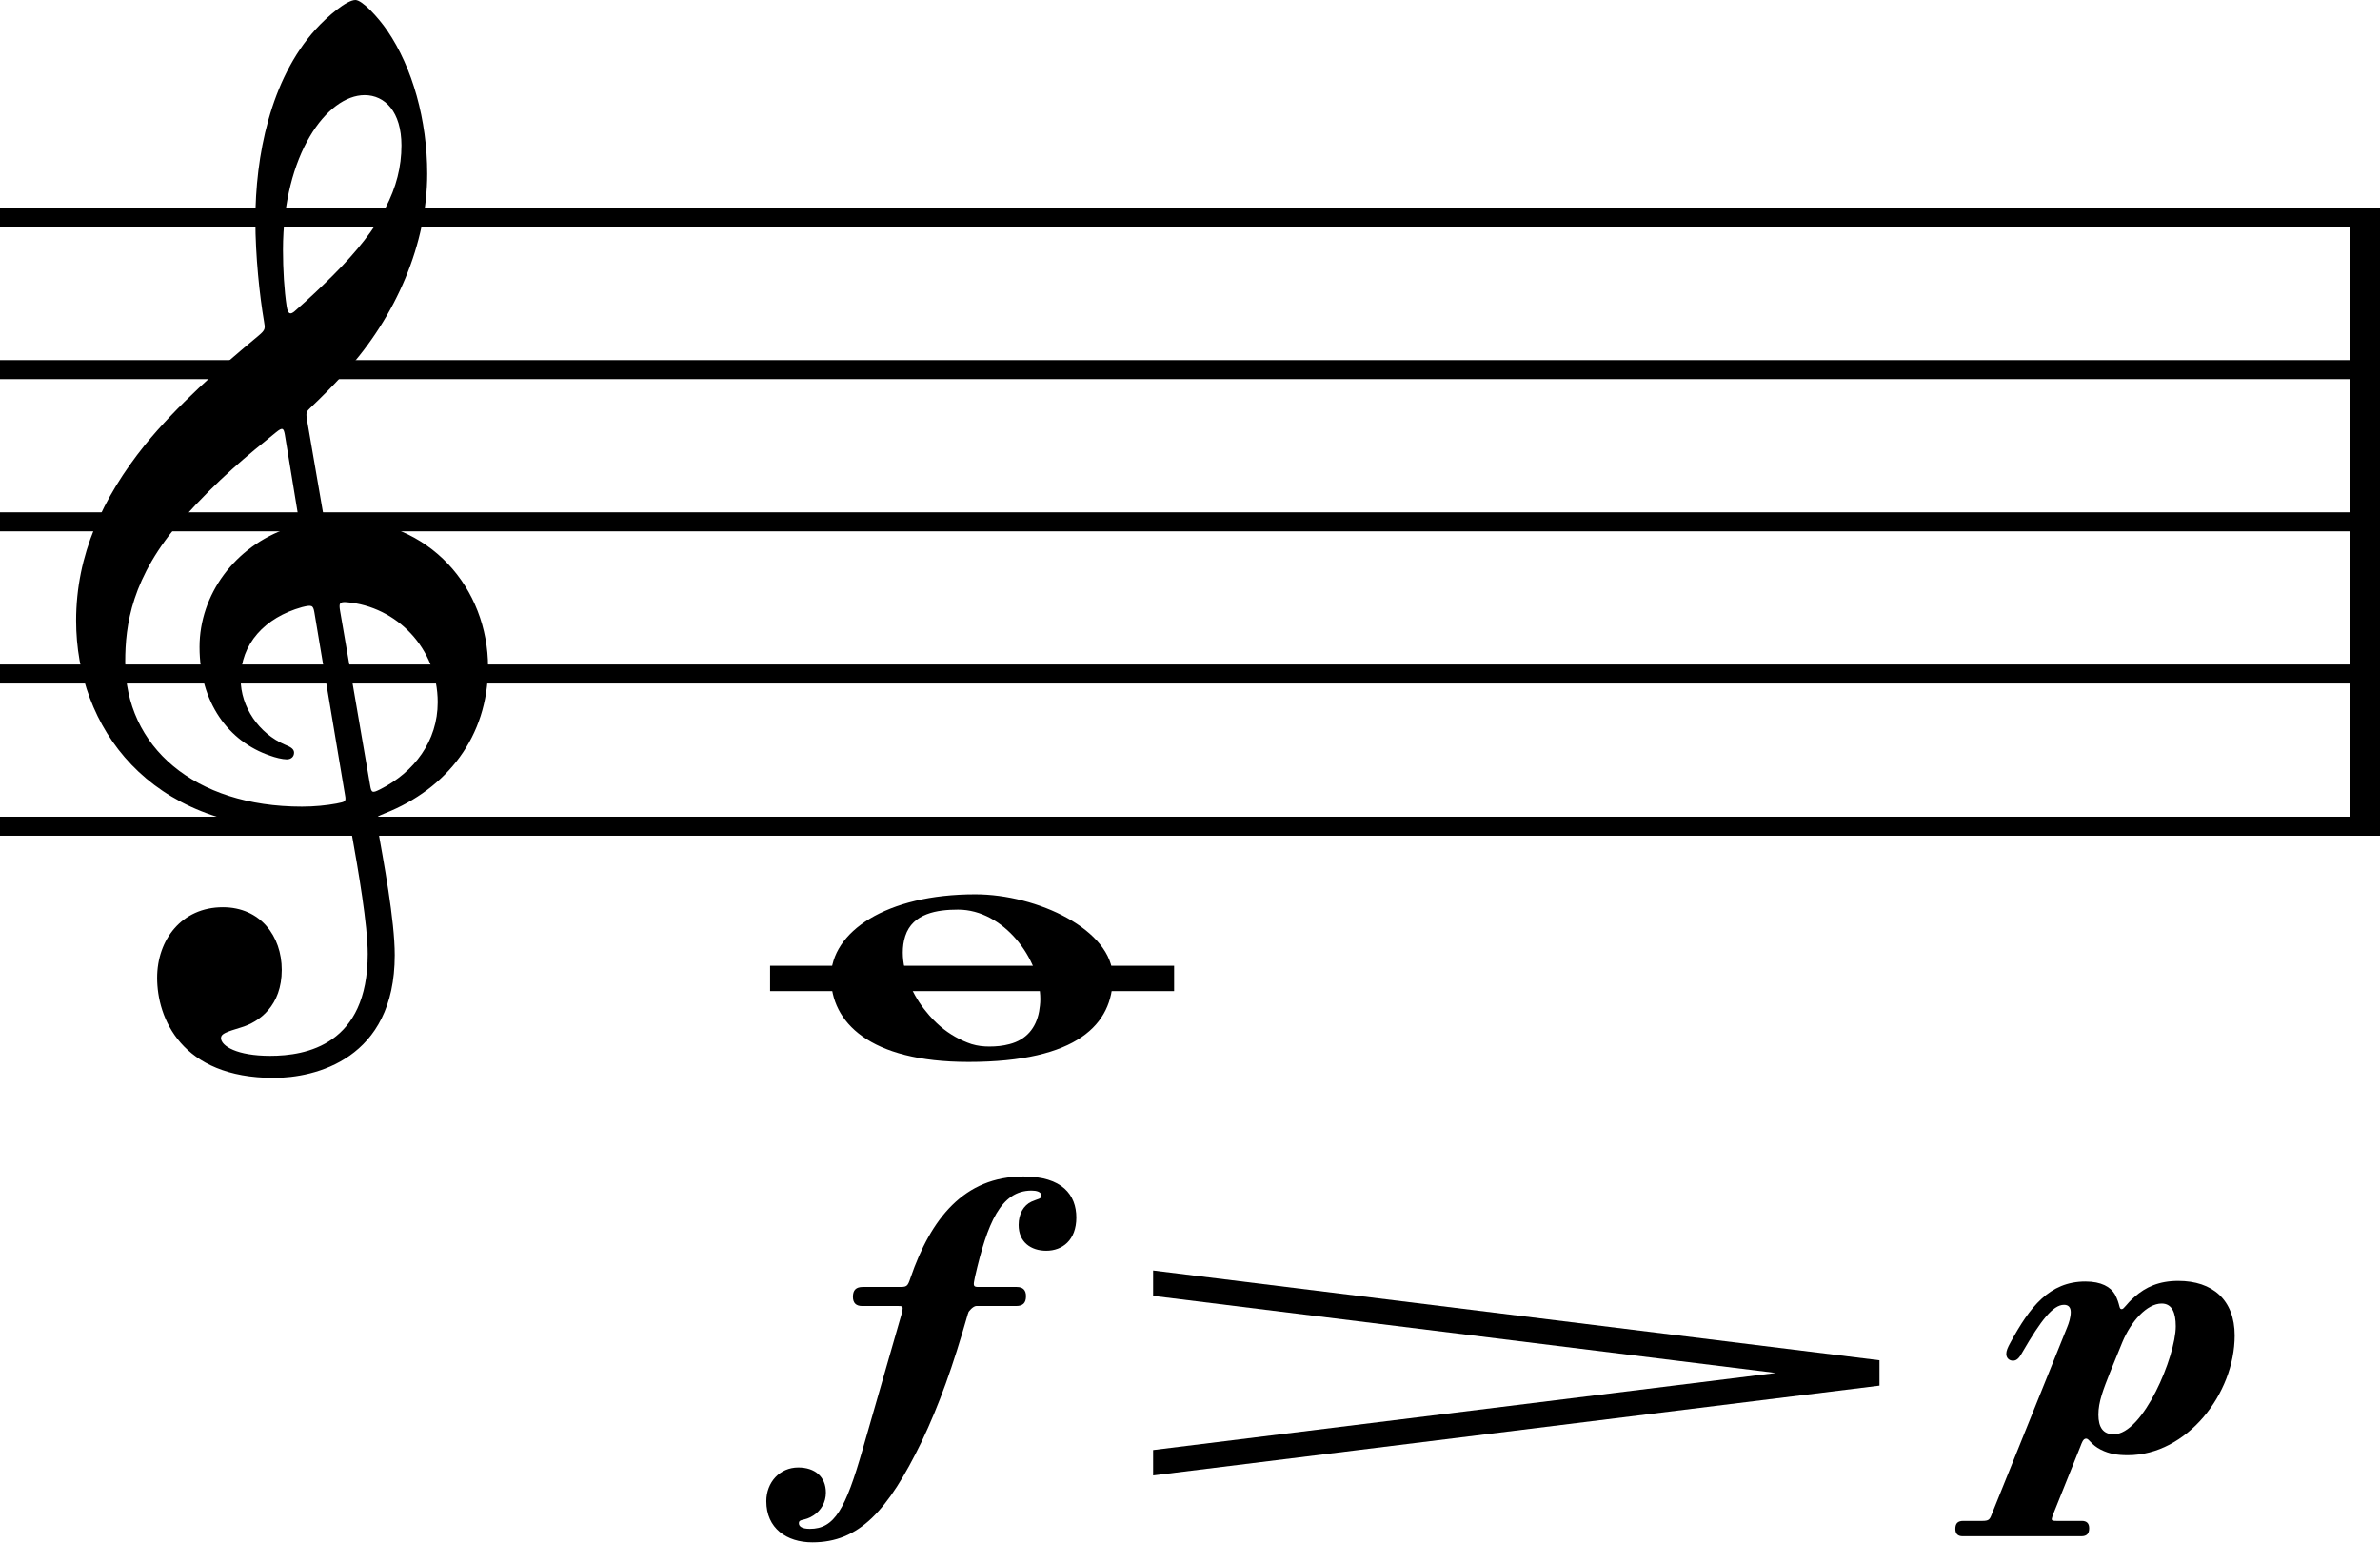
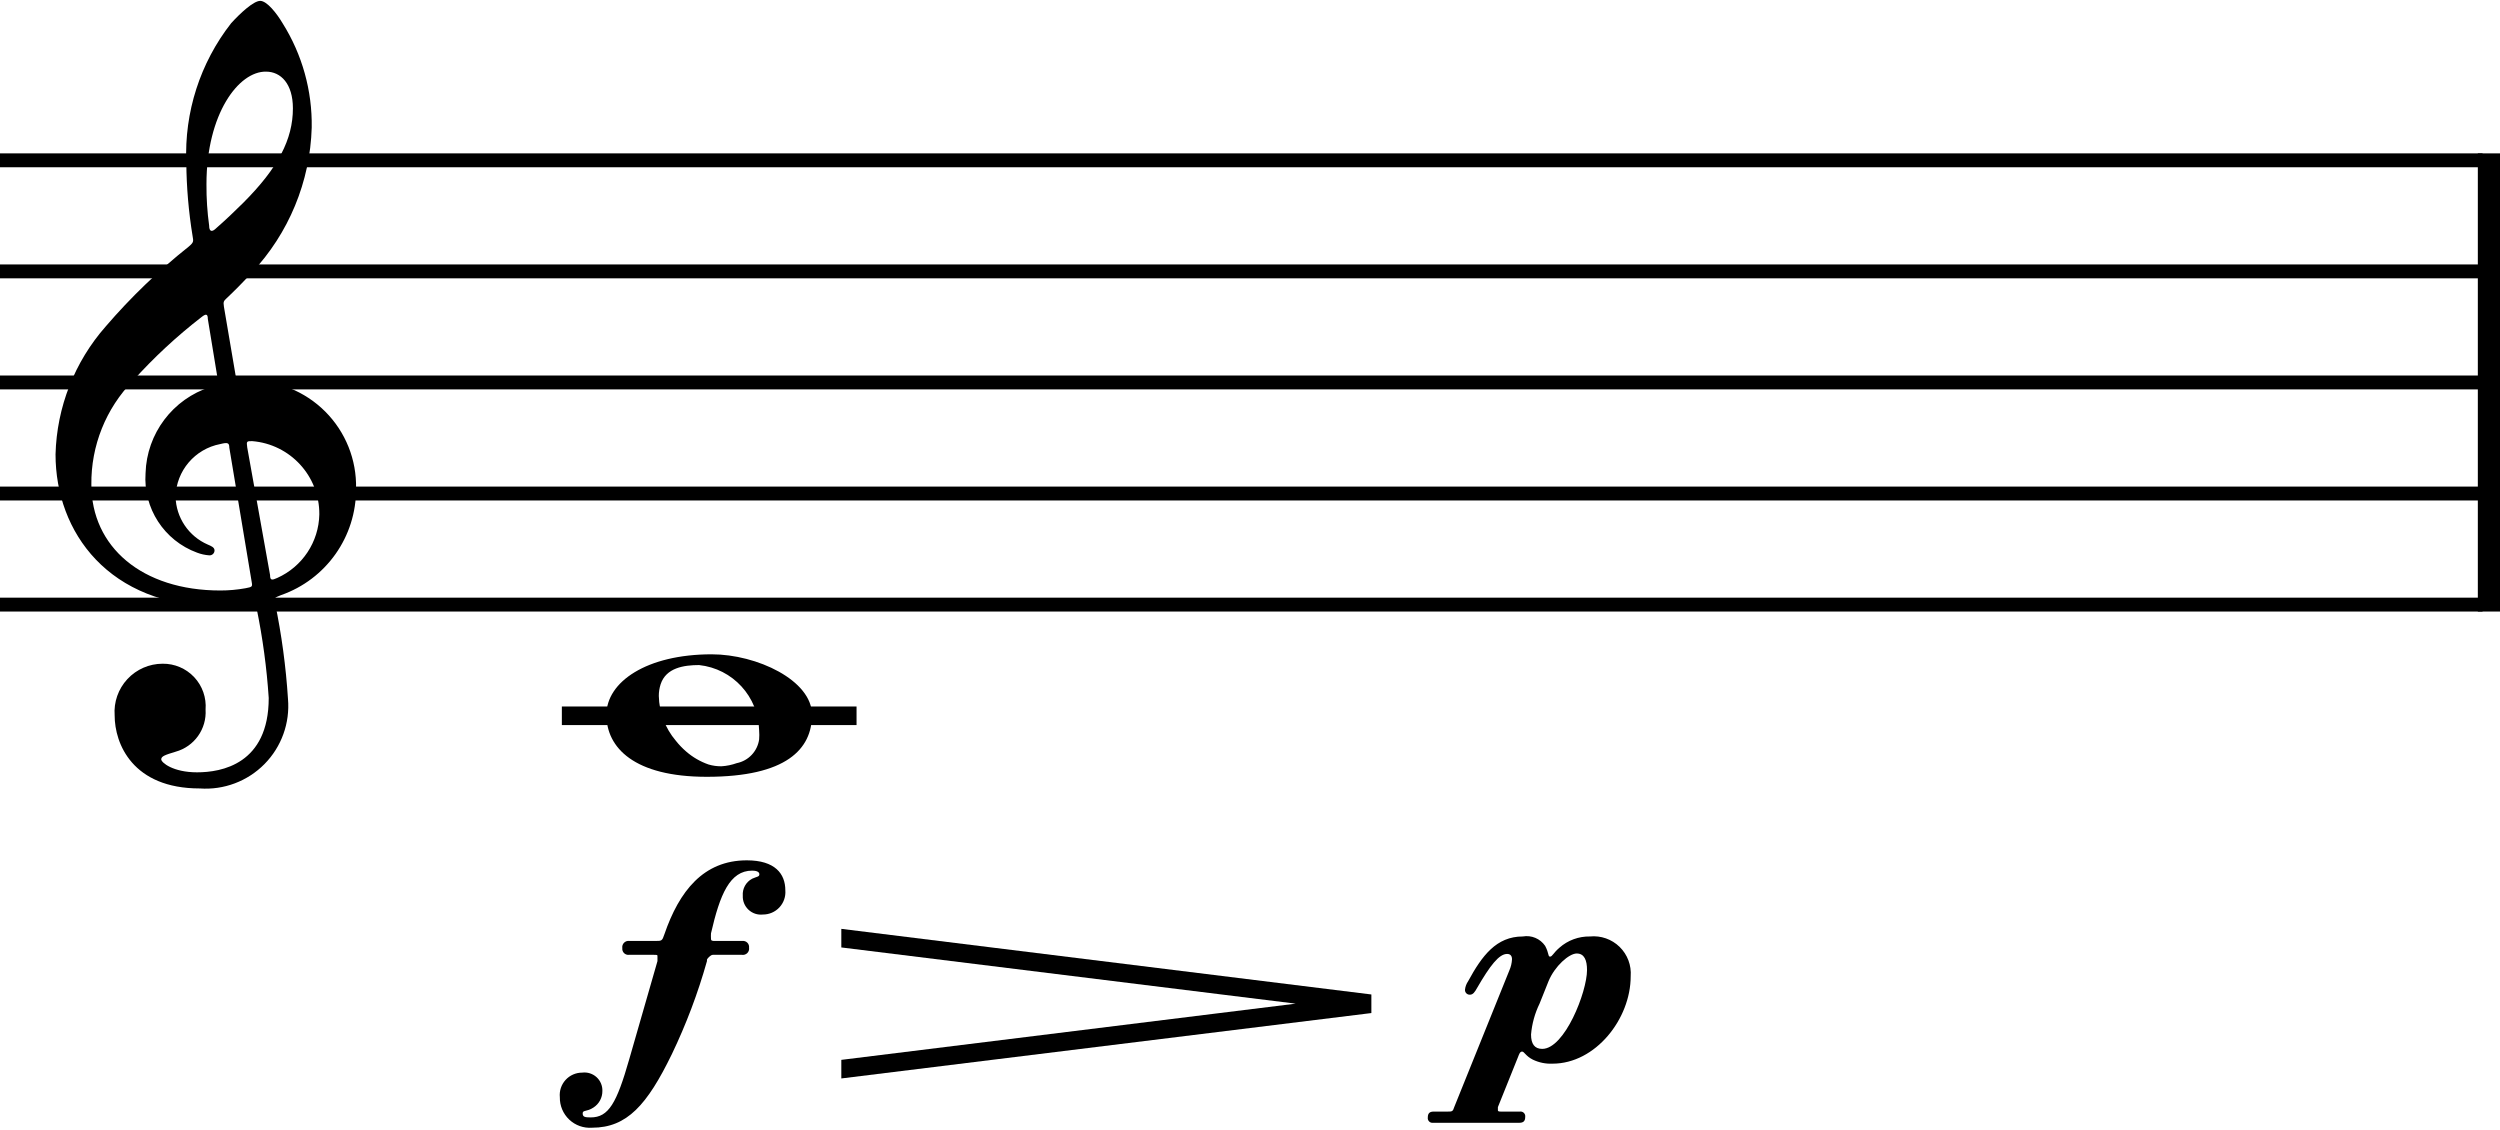
- <svg xmlns="http://www.w3.org/2000/svg" version="1.1" baseProfile="tiny" id="Layer_1" x="0px" y="0px" width="77.55px" height="50.262px" viewBox="0 0 77.55 50.262" xml:space="preserve">
-   <rect y="26.615" width="77.55" height="0.62" />
-   <rect y="16.695" width="77.55" height="0.62" />
-   <rect y="11.735" width="77.55" height="0.62" />
-   <rect y="21.655" width="77.55" height="0.62" />
-   <rect y="6.775" width="77.55" height="0.62" />
-   <rect x="76.558" y="6.775" width="0.992" height="20.46" />
-   <rect x="25.093" y="31.472" width="13.164" height="0.826" />
-   <g>
-     <path d="M29.269,41.94c0.28,0,0.3,0,0.4-0.3c0.66-1.92,1.74-3.301,3.681-3.301c1.26,0,1.721,0.6,1.721,1.34s-0.46,1.08-0.98,1.08   c-0.5,0-0.9-0.28-0.9-0.84c0-0.36,0.16-0.64,0.42-0.76c0.22-0.1,0.32-0.08,0.32-0.2s-0.16-0.16-0.32-0.16   c-1,0-1.44,1.061-1.84,2.801c-0.02,0.12-0.04,0.18-0.04,0.24c0,0.1,0.06,0.1,0.2,0.1h1.2c0.2,0,0.3,0.1,0.3,0.3   c0,0.22-0.1,0.32-0.32,0.32h-1.3c-0.1,0-0.26,0.18-0.26,0.22c0,0.02-0.02,0.04-0.02,0.06c-0.48,1.68-0.92,2.92-1.5,4.141   c-1.1,2.261-2.04,3.281-3.561,3.281c-0.84,0-1.5-0.46-1.5-1.34c0-0.62,0.44-1.1,1.041-1.1c0.54,0,0.9,0.3,0.9,0.82   c0,0.32-0.16,0.58-0.4,0.74c-0.3,0.2-0.48,0.1-0.48,0.26c0,0.1,0.1,0.18,0.36,0.18c0.8,0,1.16-0.64,1.721-2.601l1.26-4.381   c0.02-0.1,0.04-0.16,0.04-0.2c0-0.08-0.04-0.08-0.16-0.08h-1.16c-0.2,0-0.3-0.1-0.3-0.3c0-0.22,0.1-0.32,0.32-0.32H29.269z" />
-   </g>
-   <g>
-     <path d="M72.815,43.521c0,1.9-1.561,3.901-3.481,3.901c-0.34,0-0.6-0.04-0.88-0.18c-0.32-0.16-0.38-0.36-0.48-0.36   s-0.14,0.14-0.18,0.24l-0.9,2.241c-0.02,0.06-0.04,0.12-0.04,0.14c0,0.06,0.06,0.06,0.18,0.06h0.8c0.16,0,0.24,0.08,0.24,0.24   c0,0.18-0.08,0.26-0.26,0.26h-3.861c-0.16,0-0.24-0.08-0.24-0.24c0-0.18,0.08-0.26,0.26-0.26h0.62c0.2,0,0.24-0.04,0.3-0.2   l2.46-6.102c0.06-0.14,0.12-0.34,0.12-0.5c0-0.14-0.06-0.24-0.22-0.24c-0.36,0-0.76,0.521-1.34,1.521c-0.1,0.18-0.18,0.3-0.32,0.3   c-0.12,0-0.22-0.08-0.22-0.22c0-0.1,0.04-0.2,0.14-0.38c0.62-1.14,1.26-1.98,2.44-1.98c0.52,0,0.82,0.18,0.96,0.42   c0.18,0.34,0.12,0.48,0.22,0.48c0.08,0,0.14-0.16,0.42-0.4c0.36-0.32,0.8-0.52,1.42-0.52   C72.095,41.741,72.815,42.361,72.815,43.521z M69.154,43.741l-0.4,0.98c-0.22,0.56-0.38,0.96-0.38,1.38c0,0.42,0.16,0.64,0.5,0.64   c0.96,0,2.021-2.541,2.021-3.521c0-0.44-0.12-0.74-0.46-0.74C69.955,42.48,69.435,43.061,69.154,43.741z" />
-   </g>
-   <g>
-     <path d="M36.259,31.845c0,1.521-1.141,2.761-4.701,2.761c-3.241,0-4.481-1.3-4.481-2.761c0-1.48,1.8-2.701,4.701-2.701   C33.799,29.144,36.259,30.304,36.259,31.845z M29.417,31.044c0,0.68,0.34,1.42,0.76,1.92c0.14,0.18,0.3,0.34,0.46,0.48   c0.3,0.26,0.66,0.46,1.021,0.58c0.2,0.06,0.38,0.08,0.58,0.08c0.22,0,0.44-0.02,0.66-0.08c0.54-0.14,0.86-0.521,0.96-1.061   c0.02-0.12,0.04-0.26,0.04-0.4c0-1.32-1.2-2.92-2.68-2.92c-0.68,0-1.48,0.12-1.721,0.86C29.438,30.685,29.417,30.865,29.417,31.044   z" />
-   </g>
-   <g>
-     <path d="M10.501,16.563c0.06,0.36,0.06,0.36,0.581,0.36c2.94,0,4.821,2.26,4.821,4.821c0,2.261-1.34,3.961-3.361,4.761   c-0.28,0.12-0.3,0.1-0.26,0.34c0.22,1.24,0.58,3.141,0.58,4.281c0,3.4-2.601,4-3.941,4c-3.021,0-3.801-1.96-3.801-3.26   c0-1.241,0.8-2.301,2.141-2.301c1.22,0,1.92,0.94,1.92,2.041c0,1.16-0.72,1.7-1.34,1.88c-0.46,0.14-0.64,0.2-0.64,0.34   c0,0.26,0.52,0.581,1.6,0.581c1.18,0,3.181-0.36,3.181-3.321c0-0.94-0.3-2.681-0.54-4.021c-0.04-0.24-0.08-0.22-0.3-0.18   c-0.4,0.08-0.92,0.12-1.38,0.12c-4.901,0-7.282-3.301-7.282-6.781c0-2.141,0.86-4.001,2.24-5.721c1.041-1.28,2.421-2.5,3.701-3.561   c0.24-0.2,0.22-0.24,0.18-0.48c-0.14-0.82-0.28-2.121-0.28-3.281c0-2.081,0.48-4.581,1.96-6.221c0.4-0.44,1.02-0.96,1.3-0.96   c0.22,0,0.74,0.56,1.04,1c0.82,1.2,1.3,2.92,1.3,4.661c0,2.261-1,4.641-2.681,6.481c-0.38,0.42-0.8,0.84-1.12,1.141   c-0.12,0.12-0.16,0.14-0.12,0.38L10.501,16.563z M9.281,14.163c-0.04-0.22-0.08-0.24-0.28-0.08c-0.94,0.76-1.86,1.5-3.061,2.841   c-1.661,1.88-1.86,3.46-1.86,4.641c0,2.78,2.26,4.721,5.761,4.721c0.4,0,0.8-0.04,1.121-0.1c0.3-0.06,0.32-0.06,0.28-0.28l-1-5.961   c-0.04-0.22-0.08-0.24-0.4-0.16c-1.22,0.34-2,1.201-2,2.341c0,0.92,0.6,1.78,1.44,2.14c0.14,0.06,0.3,0.12,0.3,0.26   c0,0.12-0.08,0.22-0.24,0.22c-0.14,0-0.38-0.06-0.54-0.12c-1.36-0.46-2.3-1.74-2.3-3.541c0-1.7,1.14-3.281,2.9-3.881   c0.36-0.12,0.36-0.1,0.3-0.48L9.281,14.163z M9.221,8.142c0,0.64,0.04,1.32,0.12,1.84c0.04,0.26,0.12,0.28,0.26,0.16   c0.46-0.4,0.94-0.86,1.26-1.18c1.56-1.56,2.22-2.84,2.22-4.221c0-1.1-0.54-1.641-1.2-1.641C10.661,3.101,9.221,5.021,9.221,8.142z    M12.062,25.605c0.04,0.24,0.08,0.24,0.32,0.12c1.12-0.56,1.88-1.58,1.88-2.84c0-1.761-1.34-3.121-2.961-3.261   c-0.24-0.02-0.26,0.04-0.22,0.28L12.062,25.605z" />
-   </g>
-   <polyline points="61.241,44.329 37.573,41.403 37.573,42.23 57.863,44.742 37.573,47.254 37.573,48.081 61.241,45.155 " />
+ <svg xmlns="http://www.w3.org/2000/svg" id="Layer_1" data-name="Layer 1" width="1.55in" height="0.7in" viewBox="0 0 111.64 50.26">
+   <rect y="26.61" width="110.86" height="0.62" />
+   <rect y="16.69" width="110.86" height="0.62" />
+   <rect y="11.73" width="110.86" height="0.62" />
+   <rect y="21.65" width="110.86" height="0.62" />
+   <rect y="6.77" width="110.86" height="0.62" />
+   <rect x="110.65" y="6.77" width="0.99" height="20.46" />
+   <rect x="25.09" y="31.47" width="13.16" height="0.83" />
+   <path d="M29.27,41.94c.28,0,.3,0,.4-.3.66-1.92,1.74-3.3,3.68-3.3,1.26,0,1.72.6,1.72,1.34a1,1,0,0,1-1,1.08.81.81,0,0,1-.9-.84.79.79,0,0,1,.42-.76c.22-.1.32-.08.32-.2s-.16-.16-.32-.16c-1,0-1.44,1.06-1.84,2.8a1.93,1.93,0,0,0,0,.24c0,.1.06.1.2.1h1.2a.27.27,0,0,1,.3.3.28.28,0,0,1-.32.32h-1.3c-.1,0-.26.18-.26.22s0,0,0,.06A25.71,25.71,0,0,1,30,47c-1.1,2.26-2,3.28-3.56,3.28A1.34,1.34,0,0,1,25,48.92a1,1,0,0,1,1-1.1.8.8,0,0,1,.9.82.87.87,0,0,1-.4.74c-.3.2-.48.1-.48.26s.1.18.36.18c.8,0,1.16-.64,1.72-2.6l1.26-4.38a1.68,1.68,0,0,0,0-.2c0-.08,0-.08-.16-.08H28.09a.27.27,0,0,1-.3-.3.28.28,0,0,1,.32-.32Z" transform="translate(0 0)" />
+   <path d="M72.82,43.52c0,1.9-1.57,3.9-3.49,3.9a1.83,1.83,0,0,1-.88-.18c-.32-.16-.38-.36-.48-.36s-.14.14-.18.24l-.9,2.24a.82.82,0,0,0,0,.14c0,.06.06.06.18.06h.8a.21.21,0,0,1,.24.24c0,.18-.08.26-.26.26H64a.21.21,0,0,1-.24-.24c0-.18.08-.26.26-.26h.62c.2,0,.24,0,.3-.2l2.46-6.1a1.41,1.41,0,0,0,.12-.5c0-.14-.06-.24-.22-.24-.36,0-.76.52-1.34,1.52-.1.18-.18.3-.32.3a.21.21,0,0,1-.22-.22.81.81,0,0,1,.14-.38c.62-1.14,1.26-2,2.44-2a1,1,0,0,1,1,.42c.18.34.12.48.22.48s.14-.16.42-.4A2,2,0,0,1,71,41.74,1.66,1.66,0,0,1,72.82,43.52Zm-3.67.22-.4,1a3.9,3.9,0,0,0-.38,1.38c0,.42.16.64.5.64,1,0,2-2.54,2-3.52,0-.44-.12-.74-.46-.74S69.43,43.06,69.15,43.74Z" transform="translate(0 0)" />
+   <path d="M36.26,31.84c0,1.53-1.14,2.77-4.7,2.77-3.24,0-4.48-1.3-4.48-2.77s1.8-2.7,4.7-2.7C33.8,29.14,36.26,30.3,36.26,31.84ZM29.42,31A3.2,3.2,0,0,0,30.18,33a3.51,3.51,0,0,0,.46.48,3.06,3.06,0,0,0,1,.58,1.93,1.93,0,0,0,.58.08A2.48,2.48,0,0,0,32.9,34a1.26,1.26,0,0,0,1-1.06,2.46,2.46,0,0,0,0-.4,3,3,0,0,0-2.68-2.92c-.68,0-1.48.12-1.72.86A1.68,1.68,0,0,0,29.42,31Z" transform="translate(0 0)" />
+   <path d="M10.5,16.56c.06.36.06.36.58.36a4.71,4.71,0,0,1,4.82,4.82,5,5,0,0,1-3.36,4.76c-.28.12-.3.1-.26.34a30.55,30.55,0,0,1,.58,4.29,3.69,3.69,0,0,1-3.94,4c-3,0-3.8-2-3.8-3.26a2.15,2.15,0,0,1,2.14-2.31,1.9,1.9,0,0,1,1.92,2.05,1.83,1.83,0,0,1-1.34,1.88c-.46.14-.64.2-.64.34s.52.58,1.6.58S12,34.05,12,31.09a29.55,29.55,0,0,0-.54-4c0-.24-.08-.22-.3-.18A7.54,7.54,0,0,1,9.76,27c-4.9,0-7.28-3.31-7.28-6.79A9,9,0,0,1,4.72,14.5a27.11,27.11,0,0,1,3.7-3.56c.24-.2.22-.24.18-.48a21.36,21.36,0,0,1-.28-3.28,9.47,9.47,0,0,1,2-6.22c.4-.44,1-1,1.3-1s.74.56,1,1a8.5,8.5,0,0,1,1.3,4.66,9.88,9.88,0,0,1-2.68,6.48c-.38.42-.8.84-1.12,1.14-.12.12-.16.14-.12.38Zm-1.22-2.4c0-.22-.08-.24-.28-.08a23.19,23.19,0,0,0-3.06,2.84,6.53,6.53,0,0,0-1.86,4.64c0,2.78,2.26,4.73,5.76,4.73a6.3,6.3,0,0,0,1.12-.1c.3-.06.32-.06.28-.28l-1-6c0-.22-.08-.24-.4-.16a2.46,2.46,0,0,0-2,2.35,2.39,2.39,0,0,0,1.44,2.14c.14.06.3.12.3.26a.22.22,0,0,1-.24.22,1.89,1.89,0,0,1-.54-.12,3.52,3.52,0,0,1-2.3-3.55A4.17,4.17,0,0,1,9.4,17.2c.36-.12.36-.1.3-.48Zm-.06-6A12.92,12.92,0,0,0,9.34,10c0,.26.12.28.26.16.46-.4.94-.86,1.26-1.18,1.56-1.56,2.22-2.84,2.22-4.22,0-1.1-.54-1.64-1.2-1.64C10.66,3.1,9.22,5,9.22,8.14ZM12.06,25.6c0,.24.08.24.32.13a3.18,3.18,0,0,0,1.88-2.84,3.26,3.26,0,0,0-3-3.27c-.24,0-.26,0-.22.28Z" transform="translate(0 0)" />
+   <polyline points="61.24 44.33 37.57 41.4 37.57 42.23 57.86 44.74 37.57 47.25 37.57 48.08 61.24 45.16" />
</svg>
